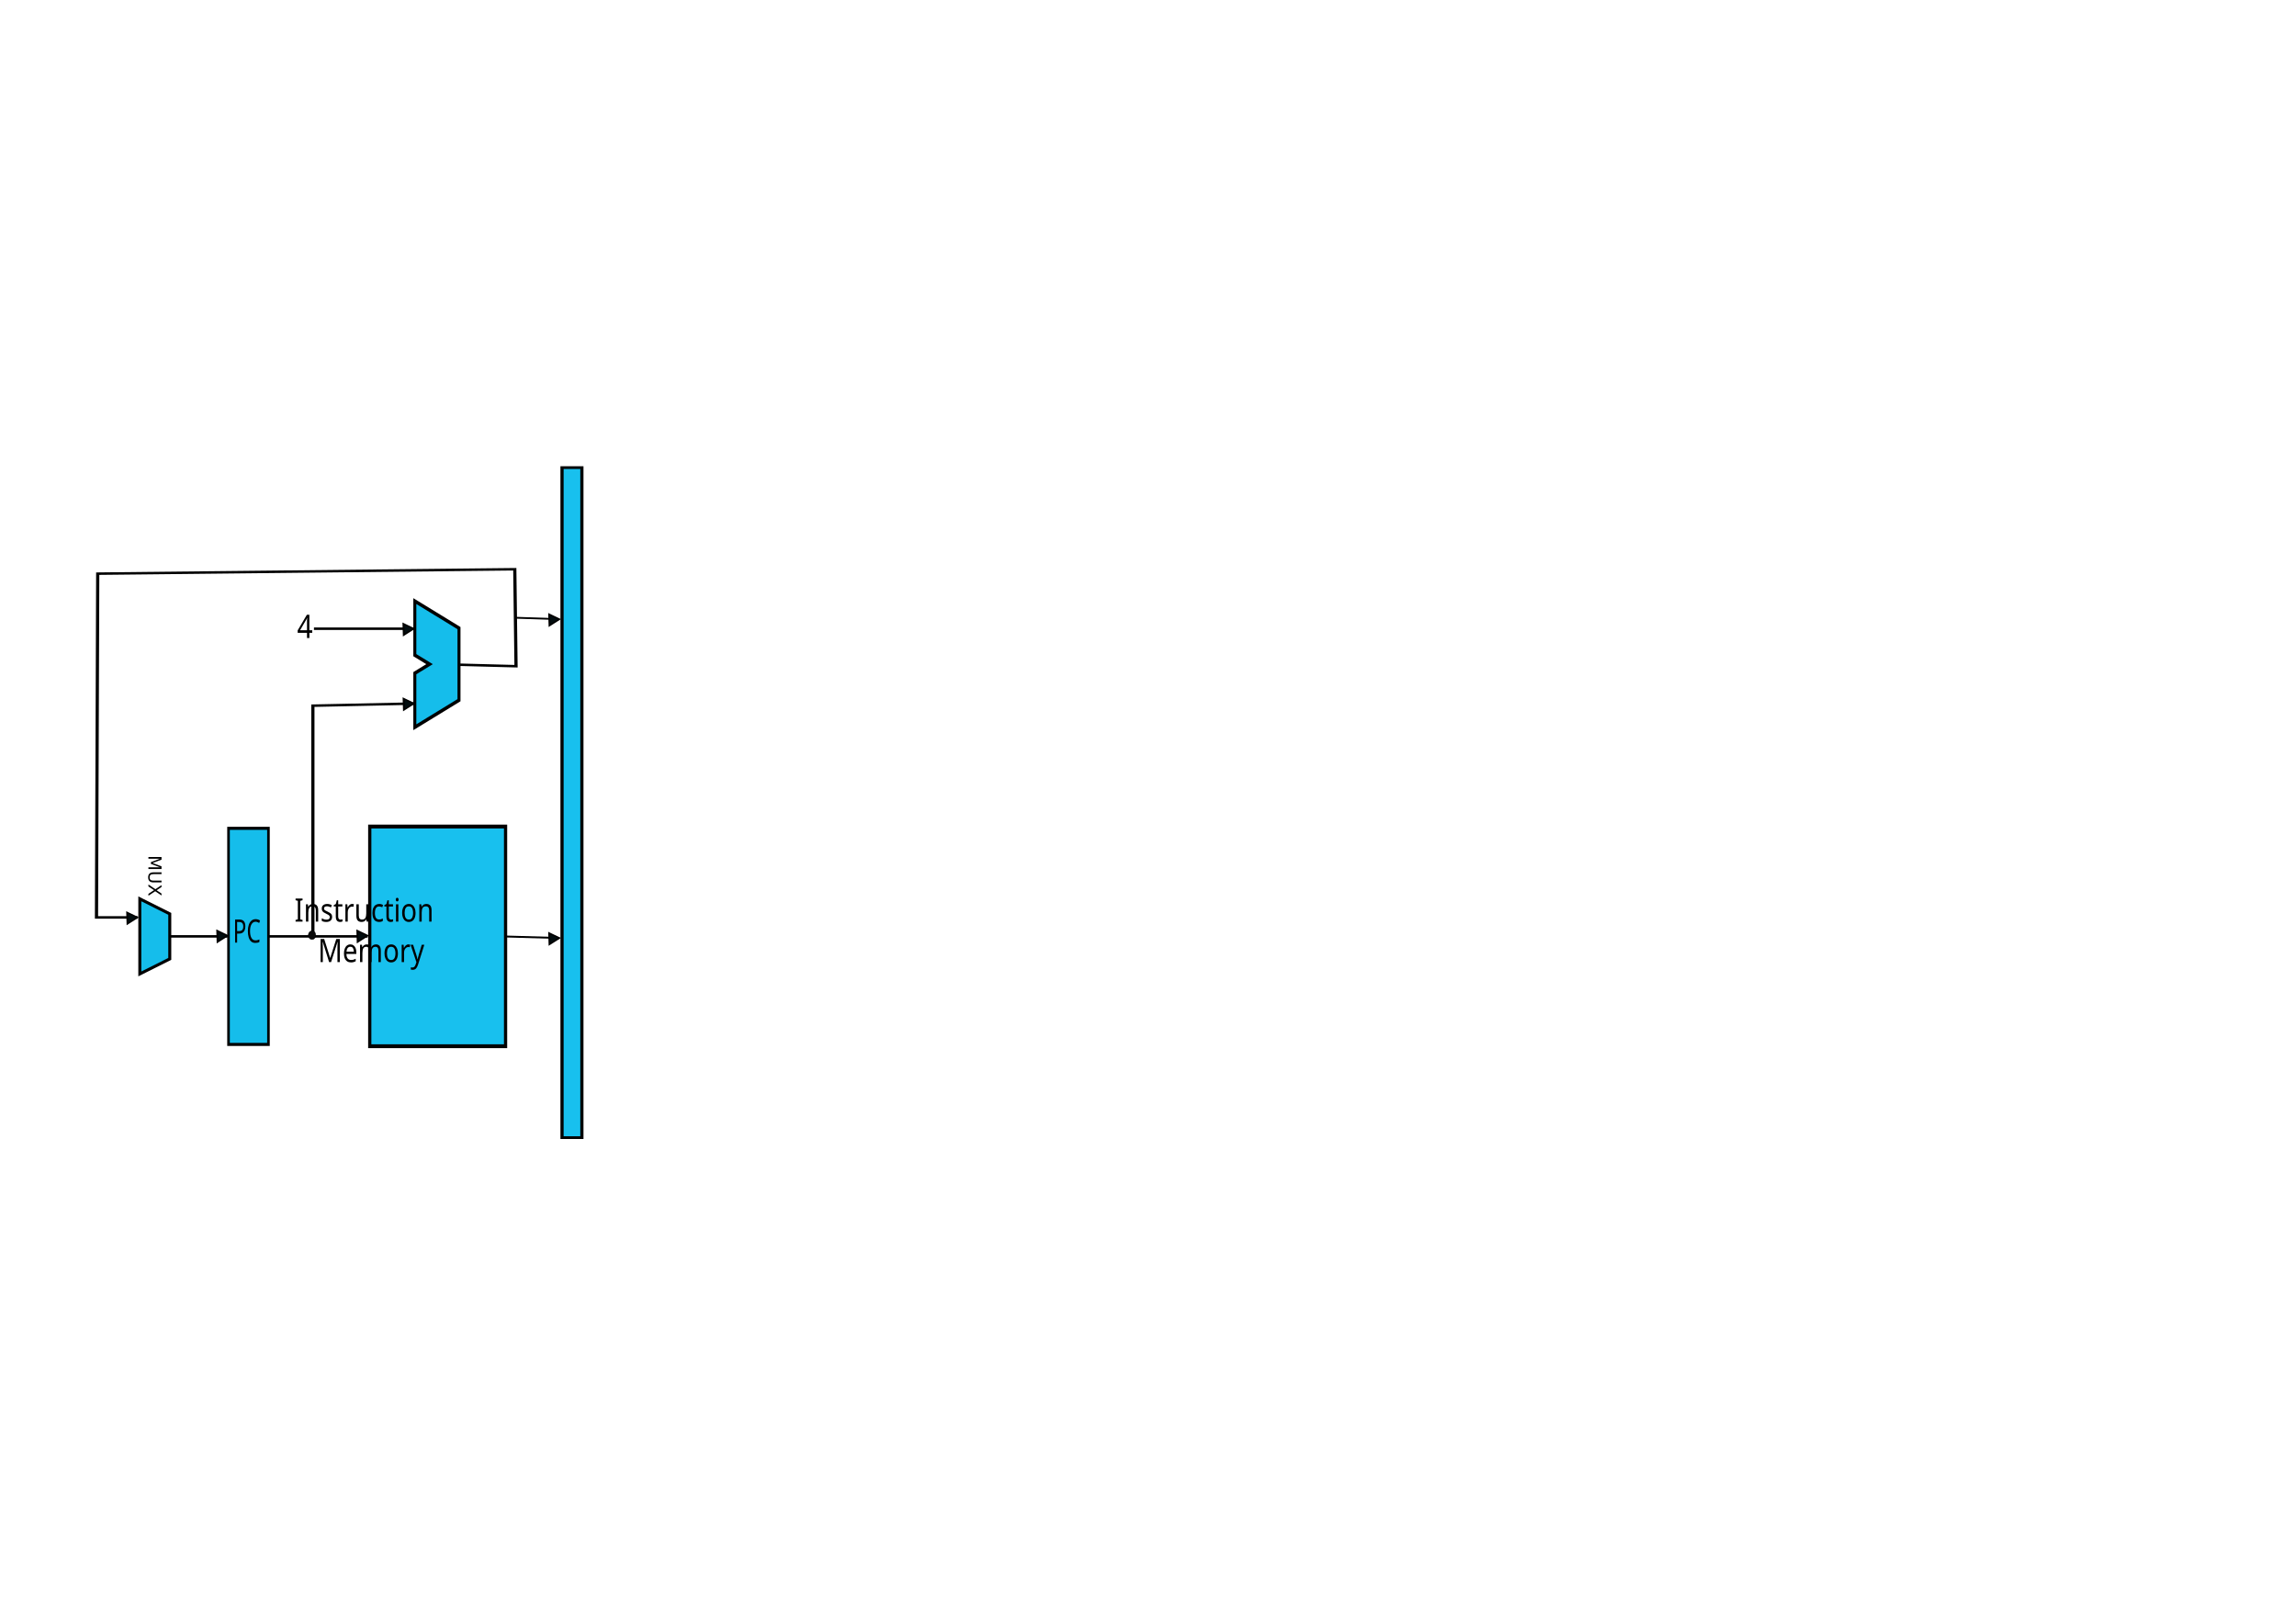
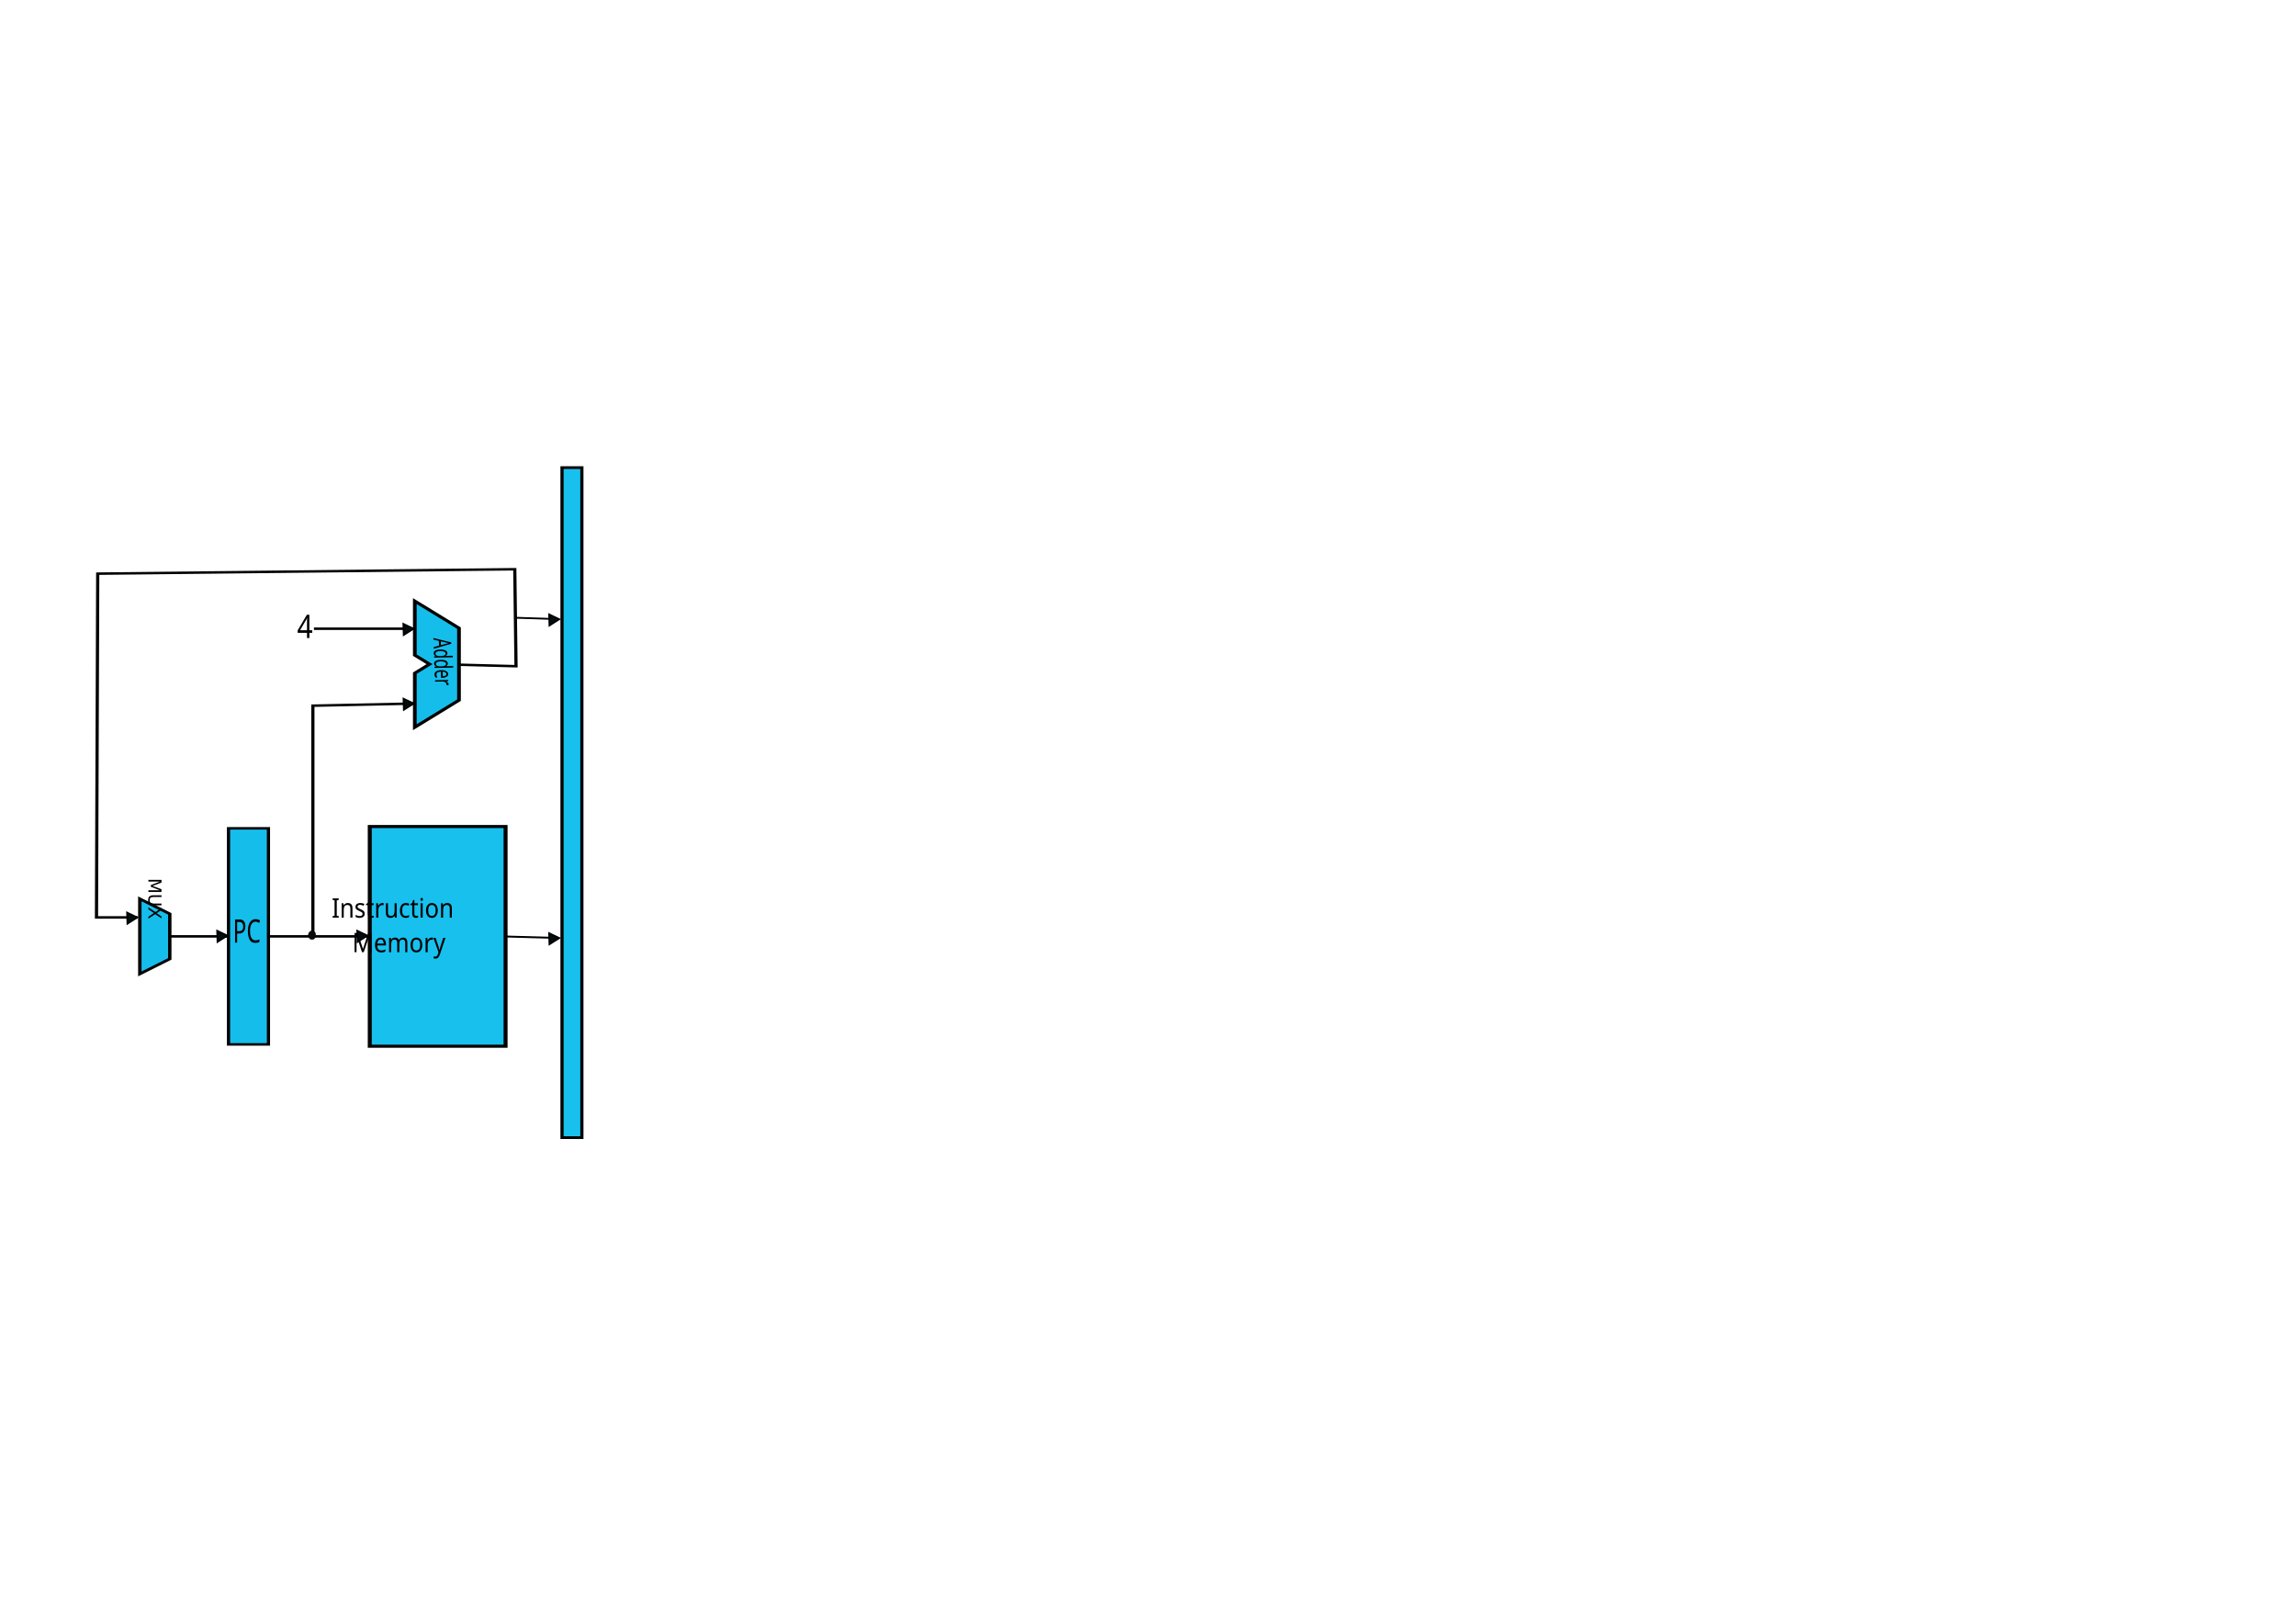
<svg xmlns="http://www.w3.org/2000/svg" width="297mm" height="210mm" viewBox="0 0 297 210" version="1.1" id="SVGRoot">
  <defs id="defs5358" />
  <g id="layer1" style="display:inline">
    <g id="g6881" transform="matrix(1.159974,0,0,1,-2.753945,0)">
      <g id="g6969" transform="translate(-3.935352,-6.967489)">
        <rect style="fill:#18c0ee;fill-opacity:1;fill-rule:evenodd;stroke:#020202;stroke-width:0.355;stroke-linecap:butt;stroke-linejoin:miter;stroke-miterlimit:4;stroke-dasharray:none;stroke-opacity:1" id="rect6650" width="2.215" height="86.657" x="68.984" y="67.445" />
        <g transform="matrix(1,0,0,0.9033638,-0.1464586,13.77333)" id="g6837">
          <g id="g6795">
-             <g id="g6754">
-               <g id="g6714">
-                 <g id="g6487" transform="matrix(0.2880642,0,0,0.437724,11.40131,68.27567)">
-                   <g transform="matrix(0.5434722,0,0,0.4604276,-235.0682,40.25459)" id="g2625">
-                     <path style="display:inline;overflow:visible;visibility:visible;opacity:1;fill:#15bdeb;fill-opacity:1;stroke:#000000;stroke-width:2.133;stroke-linecap:butt;stroke-linejoin:miter;stroke-miterlimit:4;stroke-dasharray:none;stroke-dashoffset:0;stroke-opacity:1;marker:none;enable-background:accumulate" d="m 500.533,174.933 v 53.333 L 521.867,217.6 v -32 z" id="path2627" />
-                     <text xml:space="preserve" style="font-style:normal;font-variant:normal;font-weight:normal;font-stretch:normal;font-size:12.8px;line-height:0%;font-family:'DejaVu Sans';-inkscape-font-specification:'DejaVu Sans';text-align:center;writing-mode:lr-tb;text-anchor:middle;fill:#000000;fill-opacity:1;stroke-width:1.067" x="201.267" y="-506.667" id="text2629" transform="rotate(90)">
-                       <tspan style="font-size:12.8px;line-height:1;stroke-width:1.067" id="tspan2631" x="201.267" y="-506.667">MUX</tspan>
-                     </text>
-                   </g>
-                 </g>
-                 <g id="g6494" transform="matrix(0.2880642,0,0,0.437724,12.84971,68.49004)">
-                   <path id="path2402" d="m 138.392,22.922 17.098,8.841 V 55.341 l -17.098,8.841 v -17.683 l 5.699,-2.947 -5.699,-2.947 z" style="display:inline;overflow:visible;visibility:visible;opacity:1;fill:#15bdeb;fill-opacity:1;stroke:#000000;stroke-width:1.159;stroke-linecap:butt;stroke-linejoin:miter;stroke-miterlimit:4;stroke-dasharray:none;stroke-dashoffset:0;stroke-opacity:1;marker:none;enable-background:accumulate" />
-                   <flowRoot transform="matrix(-0.0023673,0.2102579,-0.1857586,-0.00267952,178.8093,-85.11169)" style="font-style:normal;font-weight:normal;font-size:40px;line-height:125%;font-family:Sans;letter-spacing:0px;word-spacing:0px;fill:#000000;fill-opacity:1;stroke:none;stroke-width:1px;stroke-linecap:butt;stroke-linejoin:miter;stroke-opacity:1" id="flowRoot6454" xml:space="preserve">
-                     <flowRegion id="flowRegion6456">
-                       <rect y="128.488" x="561.193" height="48.568" width="116.378" id="rect6458" />
-                     </flowRegion>
-                     <flowPara id="flowPara6460">Adder</flowPara>
-                   </flowRoot>
-                 </g>
-                 <g id="g6481" transform="matrix(0.2880642,0,0,0.437724,9.186598,68.80879)">
-                   <rect y="96.519" x="78.985" height="70.68" width="15.46" id="rect5376" style="fill:#15bdeb;fill-opacity:1;fill-rule:evenodd;stroke:#000000;stroke-width:1;stroke-linecap:butt;stroke-linejoin:miter;stroke-miterlimit:4;stroke-dasharray:none;stroke-opacity:1" />
-                   <text transform="scale(0.9072192,1.102269)" id="text6464" y="121.468" x="88.932" style="font-style:normal;font-weight:normal;font-size:9.601px;line-height:125%;font-family:Sans;letter-spacing:0px;word-spacing:0px;fill:#000000;fill-opacity:1;stroke:none;stroke-width:0.24px;stroke-linecap:butt;stroke-linejoin:miter;stroke-opacity:1" xml:space="preserve">
-                     <tspan style="stroke-width:0.24px" y="121.468" x="88.932" id="tspan6462">PC</tspan>
-                   </text>
-                 </g>
-                 <g id="g6476" transform="matrix(0.2849053,0,0,0.437724,6.931514,70.12121)">
-                   <rect y="92.933" x="143.058" height="71.854" width="53.158" id="rect5378" style="fill:#18c0ee;fill-opacity:1;fill-rule:evenodd;stroke:#020202;stroke-width:1.26;stroke-linecap:butt;stroke-linejoin:miter;stroke-miterlimit:4;stroke-dasharray:none;stroke-opacity:1" />
-                   <text id="text6468" y="124.037" x="169.746" style="font-style:normal;font-weight:normal;font-size:10.583px;line-height:125%;font-family:Sans;text-align:center;letter-spacing:0px;word-spacing:0px;text-anchor:middle;fill:#000000;fill-opacity:1;stroke:none;stroke-width:0.265px;stroke-linecap:butt;stroke-linejoin:miter;stroke-opacity:1" xml:space="preserve">
-                     <tspan style="text-align:center;text-anchor:middle;stroke-width:0.265px" y="124.037" x="169.746" id="tspan6466">Instruction</tspan>
-                     <tspan id="tspan6470" style="text-align:center;text-anchor:middle;stroke-width:0.265px" y="137.266" x="169.746">Memory</tspan>
-                   </text>
-                 </g>
-                 <path style="fill:none;fill-rule:evenodd;stroke:#000000;stroke-width:0.355;stroke-linecap:butt;stroke-linejoin:miter;stroke-miterlimit:4;stroke-dasharray:none;stroke-opacity:1" d="M 25.48,126.527 H 31.828" id="path6500" />
-                 <path style="fill:none;fill-rule:evenodd;stroke:#000000;stroke-width:0.355;stroke-linecap:butt;stroke-linejoin:miter;stroke-miterlimit:4;stroke-dasharray:none;stroke-opacity:1" d="M 36.327,126.527 H 47.45" id="path6500-3" />
-                 <path style="fill:none;fill-rule:evenodd;stroke:#000000;stroke-width:0.355;stroke-linecap:butt;stroke-linejoin:miter;stroke-miterlimit:4;stroke-dasharray:none;stroke-opacity:1" d="M 41.347,126.725 V 93.498 l 11.266,-0.303" id="path6532" />
-                 <path style="fill:#020d10;fill-opacity:1;fill-rule:evenodd;stroke:#000000;stroke-width:0.198px;stroke-linecap:butt;stroke-linejoin:miter;stroke-opacity:1" d="m 51.456,92.476 0.04,1.624 1.112,-0.913 z" id="path6534" />
-                 <path style="fill:#020d10;fill-opacity:1;fill-rule:evenodd;stroke:#000000;stroke-width:0.198px;stroke-linecap:butt;stroke-linejoin:miter;stroke-opacity:1" d="m 46.298,125.706 0.04,1.624 1.112,-0.913 z" id="path6534-7" />
-                 <path style="fill:#020d10;fill-opacity:1;fill-rule:evenodd;stroke:#000000;stroke-width:0.198px;stroke-linecap:butt;stroke-linejoin:miter;stroke-opacity:1" d="m 30.676,125.706 0.04,1.624 1.112,-0.913 z" id="path6534-5" />
-                 <ellipse style="fill:#0b0b0b;fill-opacity:1;fill-rule:evenodd;stroke:#000000;stroke-width:0.046px;stroke-linecap:butt;stroke-linejoin:miter;stroke-opacity:1" id="path6593" cx="41.254" cy="126.353" rx="0.411" ry="0.624" />
-                 <path style="fill:none;fill-rule:evenodd;stroke:#000000;stroke-width:0.355;stroke-linecap:butt;stroke-linejoin:miter;stroke-miterlimit:4;stroke-dasharray:none;stroke-opacity:1" d="M 41.467,82.478 H 52.59" id="path6500-3-3" />
-                 <path style="fill:#020d10;fill-opacity:1;fill-rule:evenodd;stroke:#000000;stroke-width:0.198px;stroke-linecap:butt;stroke-linejoin:miter;stroke-opacity:1" d="m 51.439,81.768 0.04,1.624 1.112,-0.913 z" id="path6534-7-5" />
-                 <text xml:space="preserve" style="font-style:normal;font-weight:normal;font-size:3.758px;line-height:125%;font-family:Sans;letter-spacing:0px;word-spacing:0px;fill:#000000;fill-opacity:1;stroke:none;stroke-width:0.094px;stroke-linecap:butt;stroke-linejoin:miter;stroke-opacity:1" x="48.802" y="67.995" id="text6627" transform="scale(0.8112309,1.232695)">
-                   <tspan id="tspan6625" x="48.802" y="67.995" style="stroke-width:0.094px">4</tspan>
-                 </text>
-                 <path style="fill:none;fill-rule:evenodd;stroke:#000000;stroke-width:0.355;stroke-linecap:butt;stroke-linejoin:miter;stroke-miterlimit:4;stroke-dasharray:none;stroke-opacity:1" d="m 57.772,87.637 6.229,0.21 -0.138,-13.882 -46.509,0.631 -0.138,49.218 h 4.568" id="path6629" />
-                 <path style="fill:#020d10;fill-opacity:1;fill-rule:evenodd;stroke:#000000;stroke-width:0.198px;stroke-linecap:butt;stroke-linejoin:miter;stroke-opacity:1" d="m 20.631,123.104 0.04,1.624 1.112,-0.913 z" id="path6534-6" />
-                 <path style="fill:none;fill-rule:evenodd;stroke:#000000;stroke-width:0.259;stroke-linecap:butt;stroke-linejoin:miter;stroke-miterlimit:4;stroke-dasharray:none;stroke-opacity:1" d="m 63.865,80.903 4.978,0.215" id="path6652" />
-                 <path style="fill:none;fill-rule:evenodd;stroke:#000000;stroke-width:0.271;stroke-linecap:butt;stroke-linejoin:miter;stroke-miterlimit:4;stroke-dasharray:none;stroke-opacity:1" d="m 62.896,126.546 5.947,0.215" id="path6654" />
-                 <path style="fill:#020d10;fill-opacity:1;fill-rule:evenodd;stroke:#000000;stroke-width:0.198px;stroke-linecap:butt;stroke-linejoin:miter;stroke-opacity:1" d="m 67.692,126.05 0.04,1.624 1.112,-0.913 z" id="path6534-7-2" />
-                 <path style="fill:#020d10;fill-opacity:1;fill-rule:evenodd;stroke:#000000;stroke-width:0.198px;stroke-linecap:butt;stroke-linejoin:miter;stroke-opacity:1" d="m 67.692,80.408 0.04,1.624 1.112,-0.913 z" id="path6534-7-9" />
-               </g>
-             </g>
+             <path style="display:inline;overflow:visible;visibility:visible;opacity:1;fill:#15bdeb;fill-opacity:1;stroke:#000000;stroke-width:0.379;stroke-linecap:butt;stroke-linejoin:miter;stroke-miterlimit:4;stroke-dasharray:none;stroke-dashoffset:0;stroke-opacity:1;marker:none;enable-background:accumulate" d="m 22.048,121.152 v 10.749 l 3.34,-2.15 v -6.449 z" id="path2627" />
+             <text xml:space="preserve" style="font-style:normal;font-variant:normal;font-weight:normal;font-stretch:normal;font-size:2.274px;line-height:0%;font-family:'DejaVu Sans';-inkscape-font-specification:'DejaVu Sans';text-align:center;writing-mode:lr-tb;text-anchor:middle;fill:#000000;fill-opacity:1;stroke-width:0.189" x="111.456" y="-26.105" id="text2629" transform="matrix(0,1.134612,-0.8813582,0,0,0)">
+               <tspan style="font-size:2.274px;line-height:1;stroke-width:0.189" id="tspan2631" x="111.456" y="-26.105">MUX</tspan>
+             </text>
+             <path style="display:inline;overflow:visible;visibility:visible;opacity:1;fill:#15bdeb;fill-opacity:1;stroke:#000000;stroke-width:0.412;stroke-linecap:butt;stroke-linejoin:miter;stroke-miterlimit:4;stroke-dasharray:none;stroke-dashoffset:0;stroke-opacity:1;marker:none;enable-background:accumulate" d="m 52.715,78.524 4.925,3.87 v 10.32 l -4.925,3.87 v -7.74 l 1.642,-1.29 -1.642,-1.29 z" id="path2402" />
+             <rect style="fill:#15bdeb;fill-opacity:1;fill-rule:evenodd;stroke:#000000;stroke-width:0.355;stroke-linecap:butt;stroke-linejoin:miter;stroke-miterlimit:4;stroke-dasharray:none;stroke-opacity:1" id="rect5376" width="4.453" height="30.938" x="31.939" y="111.057" />
+             <text xml:space="preserve" style="font-style:normal;font-weight:normal;font-size:3.409px;line-height:125%;font-family:Sans;letter-spacing:0px;word-spacing:0px;fill:#000000;fill-opacity:1;stroke:none;stroke-width:0.085px;stroke-linecap:butt;stroke-linejoin:miter;stroke-opacity:1" x="44.062" y="93.773" id="text6464" transform="scale(0.7359643,1.358762)">
+               <tspan id="tspan6462" x="44.062" y="93.773" style="stroke-width:0.085px">PC</tspan>
+             </text>
+             <rect style="fill:#18c0ee;fill-opacity:1;fill-rule:evenodd;stroke:#020202;stroke-width:0.445;stroke-linecap:butt;stroke-linejoin:miter;stroke-miterlimit:4;stroke-dasharray:none;stroke-opacity:1" id="rect5378" width="15.145" height="31.452" x="47.69" y="110.8" />
+             <text xml:space="preserve" style="font-style:normal;font-weight:normal;font-size:3.186px;line-height:125%;font-family:Sans;text-align:center;letter-spacing:0px;word-spacing:0px;text-anchor:middle;fill:#000000;fill-opacity:1;stroke:none;stroke-width:0.08px;stroke-linecap:butt;stroke-linejoin:miter;stroke-opacity:1" x="66.775" y="102.747" id="text6468" transform="scale(0.8296703,1.205298)">
+               <tspan id="tspan6466" x="66.775" y="102.747" style="text-align:center;text-anchor:middle;stroke-width:0.08px">Instruction</tspan>
+               <tspan x="66.775" y="106.851" style="text-align:center;text-anchor:middle;stroke-width:0.08px" id="tspan6470">Memory</tspan>
+             </text>
+             <path style="fill:none;fill-rule:evenodd;stroke:#000000;stroke-width:0.355;stroke-linecap:butt;stroke-linejoin:miter;stroke-miterlimit:4;stroke-dasharray:none;stroke-opacity:1" d="M 25.48,126.527 H 31.828" id="path6500" />
+             <path style="fill:none;fill-rule:evenodd;stroke:#000000;stroke-width:0.355;stroke-linecap:butt;stroke-linejoin:miter;stroke-miterlimit:4;stroke-dasharray:none;stroke-opacity:1" d="M 36.327,126.527 H 47.45" id="path6500-3" />
+             <path style="fill:none;fill-rule:evenodd;stroke:#000000;stroke-width:0.355;stroke-linecap:butt;stroke-linejoin:miter;stroke-miterlimit:4;stroke-dasharray:none;stroke-opacity:1" d="M 41.347,126.725 V 93.498 l 11.266,-0.303" id="path6532" />
+             <path style="fill:#020d10;fill-opacity:1;fill-rule:evenodd;stroke:#000000;stroke-width:0.198px;stroke-linecap:butt;stroke-linejoin:miter;stroke-opacity:1" d="m 51.456,92.476 0.04,1.624 1.112,-0.913 z" id="path6534" />
+             <path style="fill:#020d10;fill-opacity:1;fill-rule:evenodd;stroke:#000000;stroke-width:0.198px;stroke-linecap:butt;stroke-linejoin:miter;stroke-opacity:1" d="m 46.298,125.706 0.04,1.624 1.112,-0.913 z" id="path6534-7" />
+             <path style="fill:#020d10;fill-opacity:1;fill-rule:evenodd;stroke:#000000;stroke-width:0.198px;stroke-linecap:butt;stroke-linejoin:miter;stroke-opacity:1" d="m 30.676,125.706 0.04,1.624 1.112,-0.913 z" id="path6534-5" />
+             <ellipse style="fill:#0b0b0b;fill-opacity:1;fill-rule:evenodd;stroke:#000000;stroke-width:0.046px;stroke-linecap:butt;stroke-linejoin:miter;stroke-opacity:1" id="path6593" cx="41.254" cy="126.353" rx="0.411" ry="0.624" />
+             <path style="fill:none;fill-rule:evenodd;stroke:#000000;stroke-width:0.355;stroke-linecap:butt;stroke-linejoin:miter;stroke-miterlimit:4;stroke-dasharray:none;stroke-opacity:1" d="M 41.467,82.478 H 52.59" id="path6500-3-3" />
+             <path style="fill:#020d10;fill-opacity:1;fill-rule:evenodd;stroke:#000000;stroke-width:0.198px;stroke-linecap:butt;stroke-linejoin:miter;stroke-opacity:1" d="m 51.439,81.768 0.04,1.624 1.112,-0.913 z" id="path6534-7-5" />
+             <text xml:space="preserve" style="font-style:normal;font-weight:normal;font-size:3.758px;line-height:125%;font-family:Sans;letter-spacing:0px;word-spacing:0px;fill:#000000;fill-opacity:1;stroke:none;stroke-width:0.094px;stroke-linecap:butt;stroke-linejoin:miter;stroke-opacity:1" x="48.802" y="67.995" id="text6627" transform="scale(0.8112309,1.232695)">
+               <tspan id="tspan6625" x="48.802" y="67.995" style="stroke-width:0.094px">4</tspan>
+             </text>
+             <path style="fill:none;fill-rule:evenodd;stroke:#000000;stroke-width:0.355;stroke-linecap:butt;stroke-linejoin:miter;stroke-miterlimit:4;stroke-dasharray:none;stroke-opacity:1" d="m 57.772,87.637 6.229,0.21 -0.138,-13.882 -46.509,0.631 -0.138,49.218 h 4.568" id="path6629" />
+             <path style="fill:#020d10;fill-opacity:1;fill-rule:evenodd;stroke:#000000;stroke-width:0.198px;stroke-linecap:butt;stroke-linejoin:miter;stroke-opacity:1" d="m 20.631,123.104 0.04,1.624 1.112,-0.913 z" id="path6534-6" />
+             <path style="fill:none;fill-rule:evenodd;stroke:#000000;stroke-width:0.259;stroke-linecap:butt;stroke-linejoin:miter;stroke-miterlimit:4;stroke-dasharray:none;stroke-opacity:1" d="m 63.865,80.903 4.978,0.215" id="path6652" />
+             <path style="fill:none;fill-rule:evenodd;stroke:#000000;stroke-width:0.271;stroke-linecap:butt;stroke-linejoin:miter;stroke-miterlimit:4;stroke-dasharray:none;stroke-opacity:1" d="m 62.896,126.546 5.947,0.215" id="path6654" />
+             <path style="fill:#020d10;fill-opacity:1;fill-rule:evenodd;stroke:#000000;stroke-width:0.198px;stroke-linecap:butt;stroke-linejoin:miter;stroke-opacity:1" d="m 67.692,126.05 0.04,1.624 1.112,-0.913 z" id="path6534-7-2" />
+             <path style="fill:#020d10;fill-opacity:1;fill-rule:evenodd;stroke:#000000;stroke-width:0.198px;stroke-linecap:butt;stroke-linejoin:miter;stroke-opacity:1" d="m 67.692,80.408 0.04,1.624 1.112,-0.913 z" id="path6534-7-9" />
+             <text xml:space="preserve" style="font-style:normal;font-weight:normal;font-size:2.56px;line-height:125%;font-family:Sans;letter-spacing:0px;word-spacing:0px;fill:#000000;fill-opacity:1;stroke:none;stroke-width:0.384px;stroke-linecap:butt;stroke-linejoin:miter;stroke-opacity:1" x="90.727" y="-48.945" id="text7092" transform="matrix(0.02873029,0.9373944,-1.066013,0.02526389,0,0)">
+               <tspan id="tspan7090" x="90.727" y="-48.945" style="font-size:2.56px;stroke-width:0.384px">Adder</tspan>
+             </text>
          </g>
        </g>
      </g>
    </g>
  </g>
  <g id="layer3" />
</svg>
